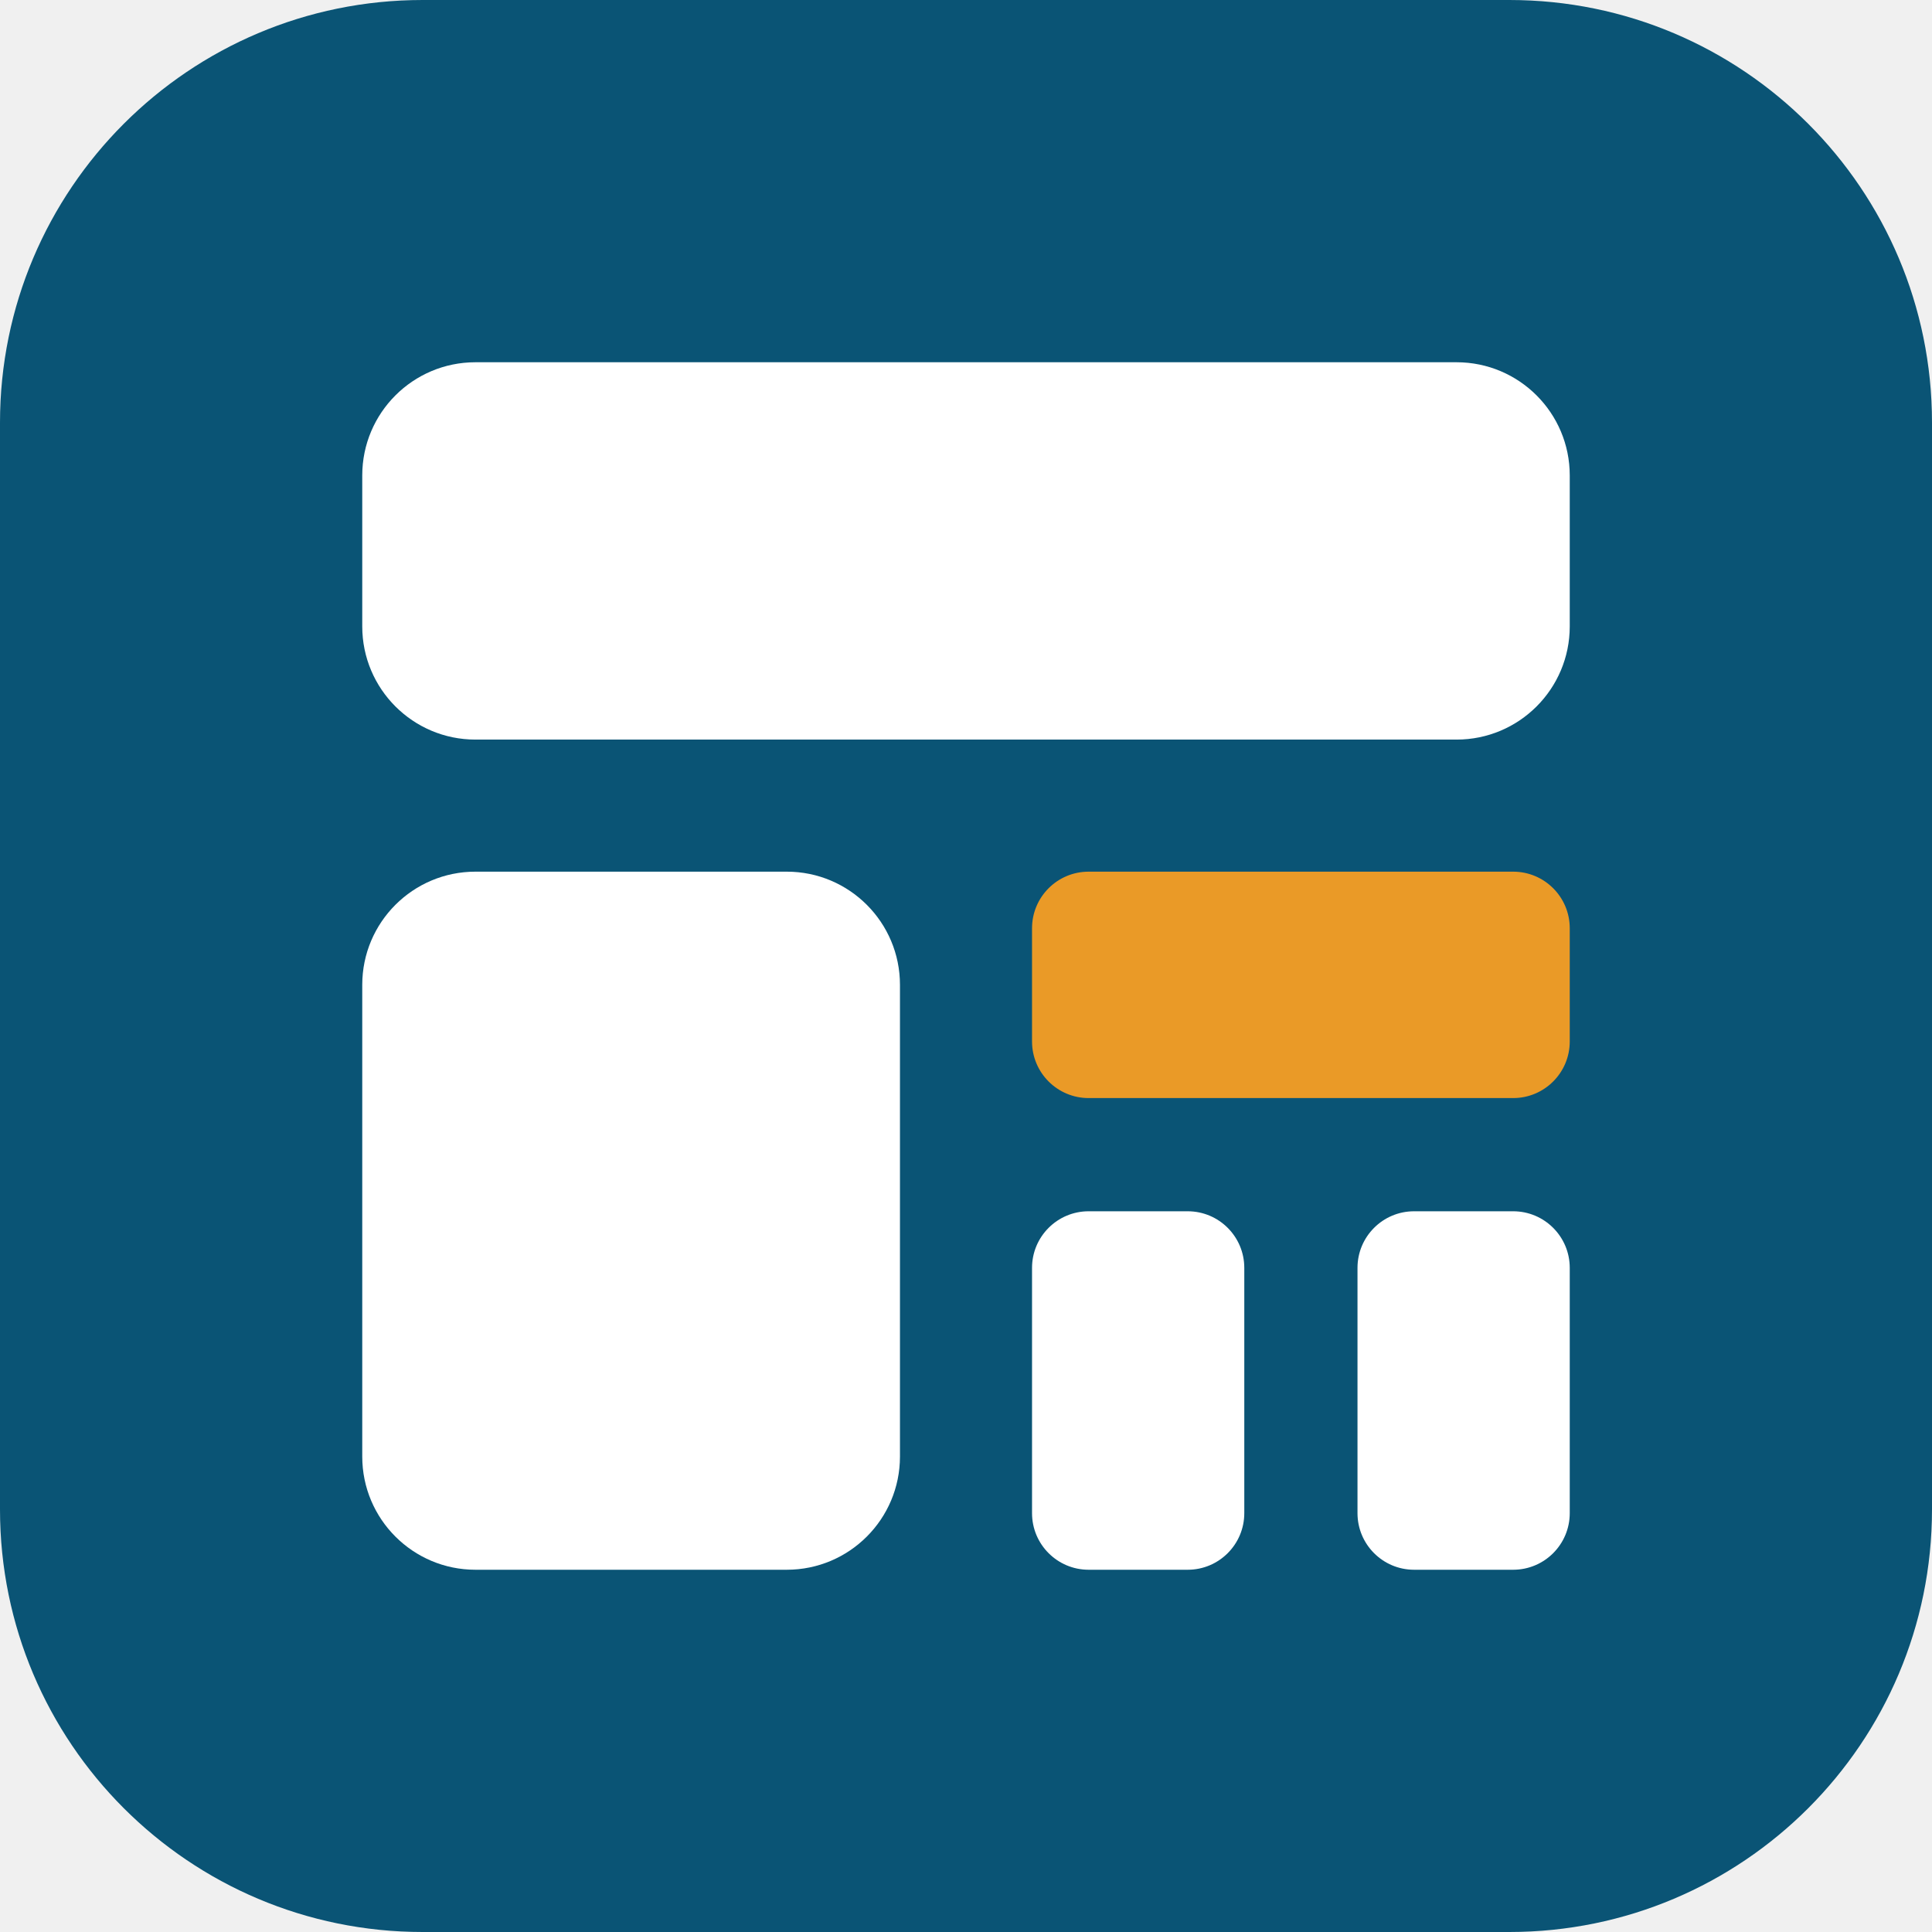
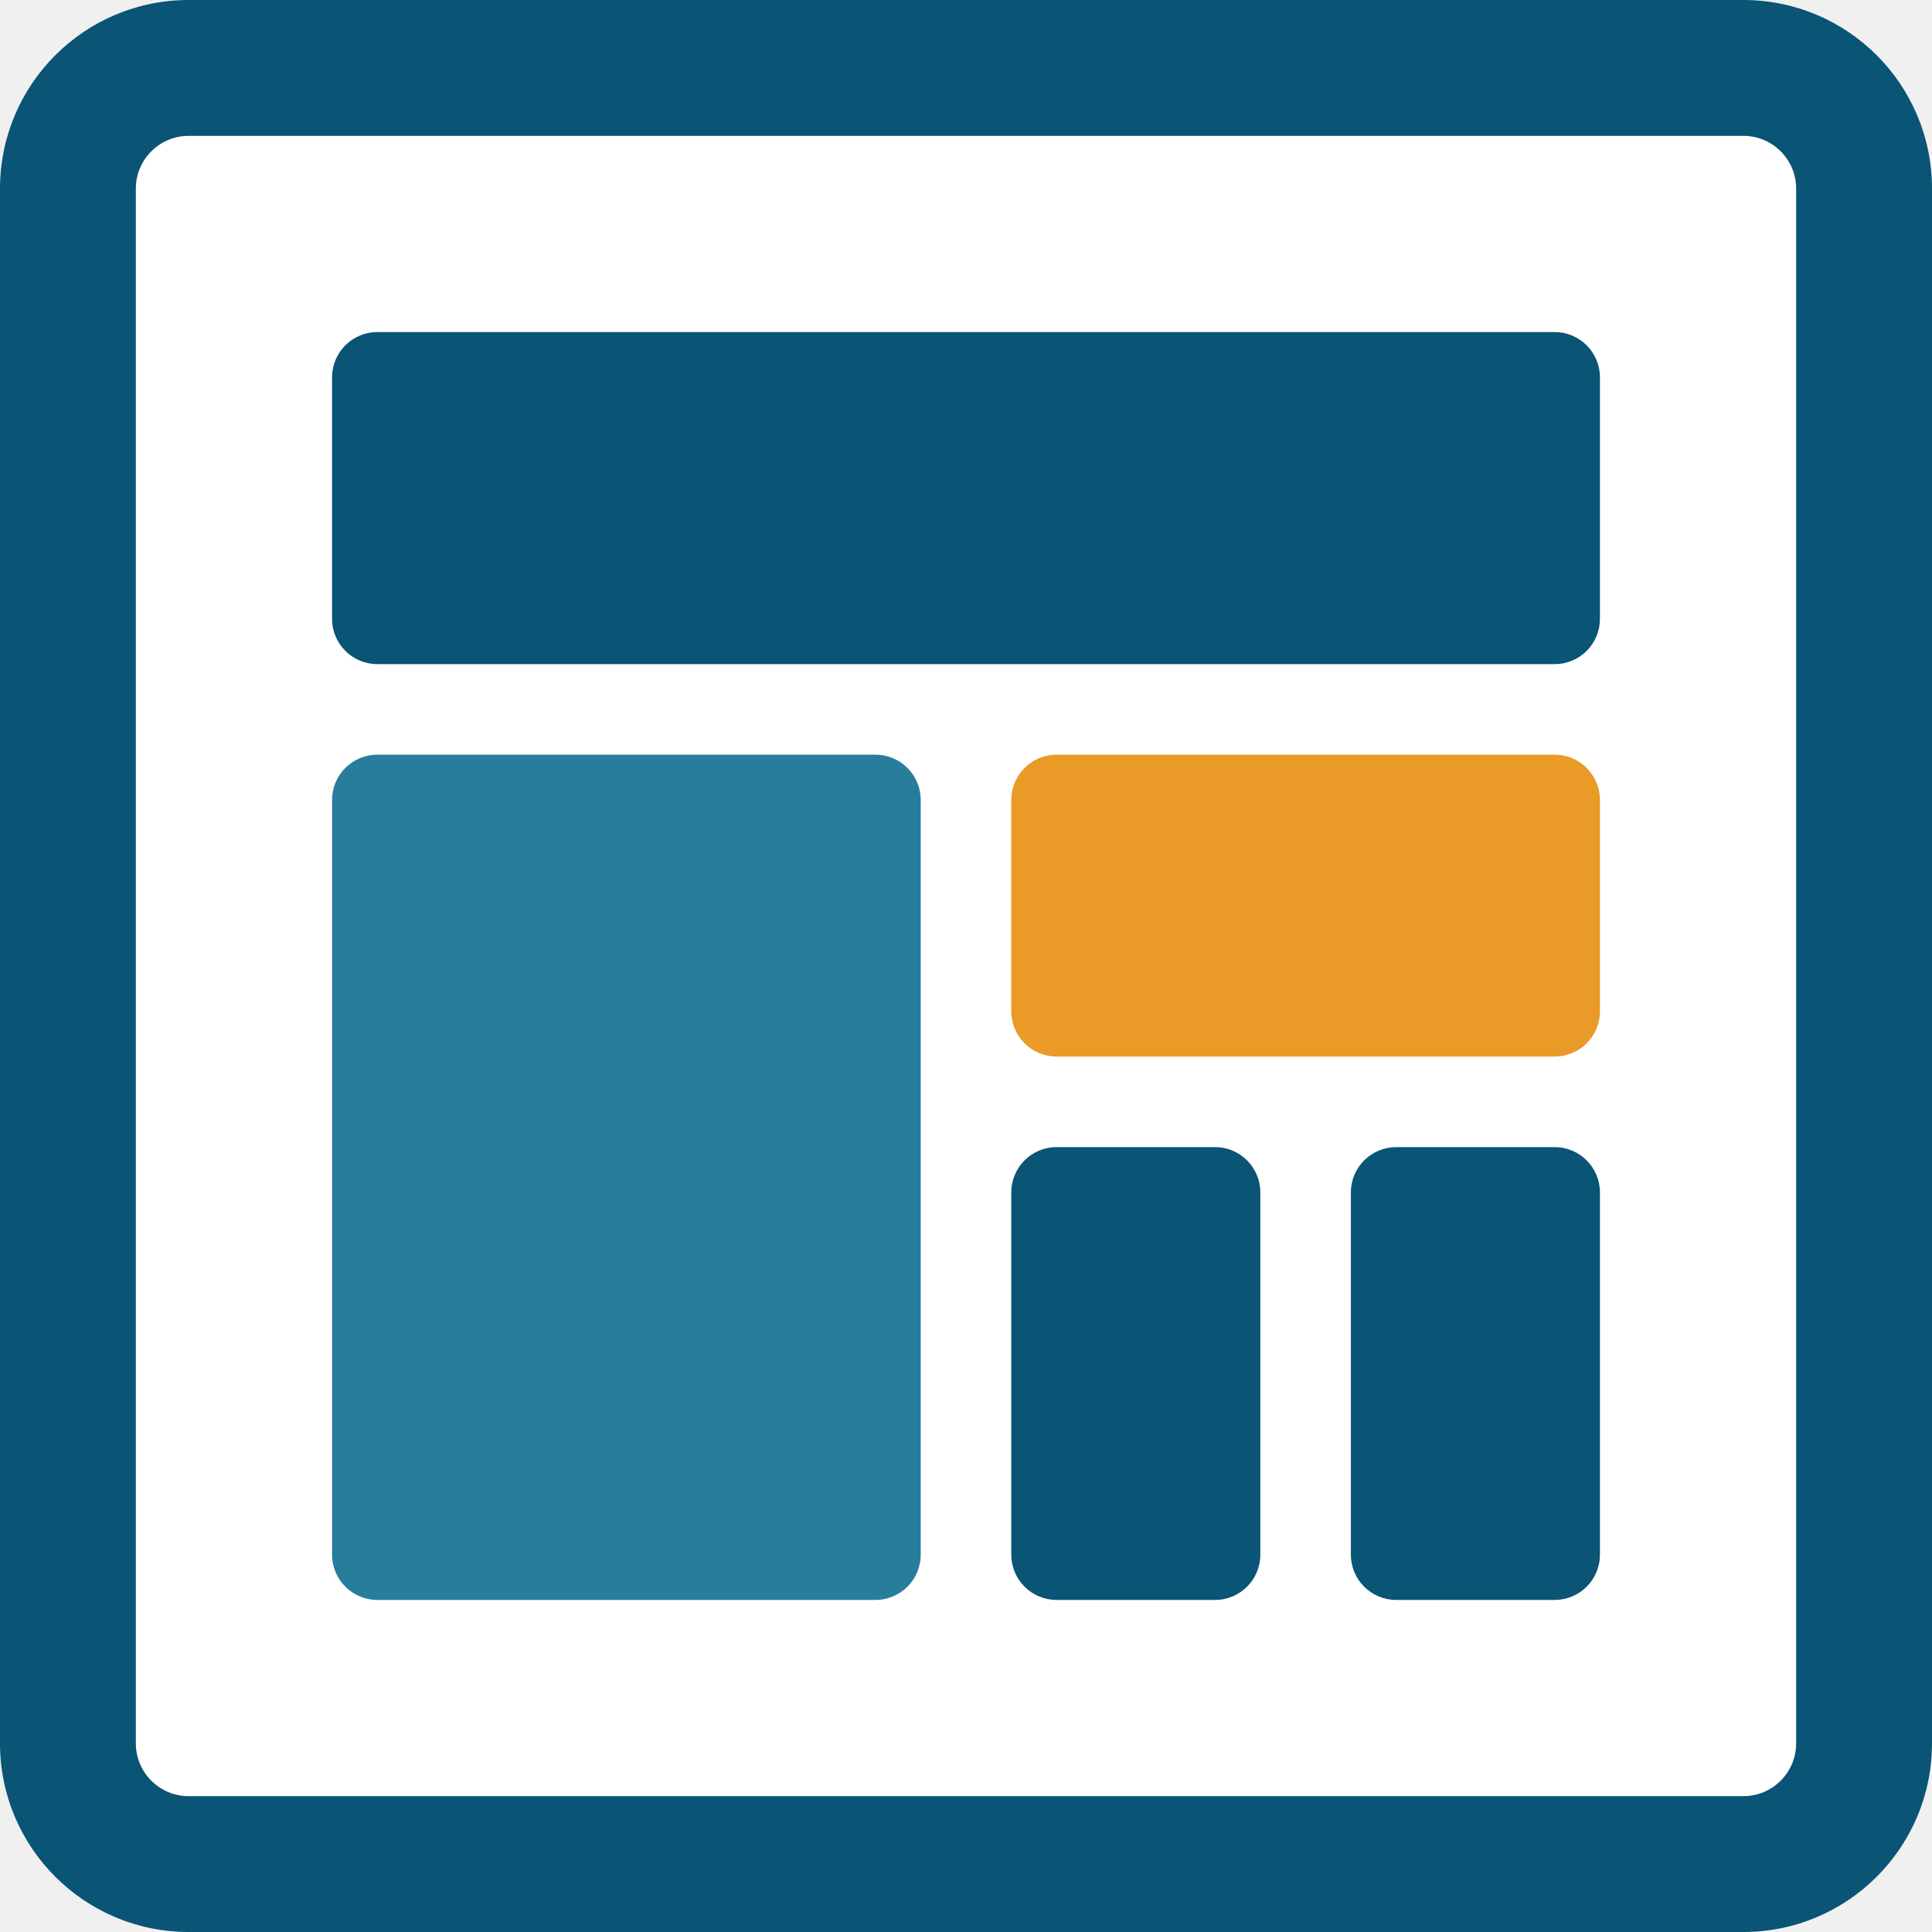
- <svg xmlns="http://www.w3.org/2000/svg" viewBox="0 0 64 64">
-   <rect width="64" height="64" rx="14" fill="#0A5475" />
-   <g transform="translate(12 12) scale(.625)">
-     <rect x="0" y="0" width="64" height="20" rx="6" fill="#FFFFFF" />
-     <rect x="0" y="27" width="28.5" height="37" rx="6" fill="#FFFFFF" />
-     <rect x="35.5" y="27" width="28.5" height="12" rx="3" fill="#EA9A27" />
-     <rect x="35.5" y="45" width="11.25" height="19" rx="3" fill="#FFFFFF" />
-     <rect x="52.75" y="45" width="11.25" height="19" rx="3" fill="#FFFFFF" />
-   </g>
+ <svg xmlns="http://www.w3.org/2000/svg" viewBox="0 0 64 64" role="img" aria-label="TYKERF">
+   <rect x="2.25" y="2.25" width="59.5" height="59.5" rx="4" fill="#FFFFFF" />
+   <path fill="#0A5475" fill-rule="evenodd" d="M6.25 0H57.75A6.25 6.25 0 0 1 64 6.25V57.75A6.25 6.25 0 0 1 57.75 64H6.25A6.25 6.25 0 0 1 0 57.75V6.25A6.25 6.25 0 0 1 6.25 0ZM6.25 4.5H57.75A1.75 1.75 0 0 1 59.5 6.25V57.75A1.75 1.75 0 0 1 57.75 59.5H6.25A1.75 1.75 0 0 1 4.5 57.75V6.25A1.75 1.75 0 0 1 6.25 4.5Z" />
+   <rect x="11" y="11" width="42" height="11" rx="1.5" fill="#0A5475" />
+   <rect x="11" y="25" width="19.5" height="28" rx="1.5" fill="#287C9C" />
+   <rect x="33.5" y="25" width="19.5" height="10" rx="1.5" fill="#EA9A27" />
+   <rect x="33.5" y="38" width="8.25" height="15" rx="1.5" fill="#0A5475" />
+   <rect x="44.75" y="38" width="8.25" height="15" rx="1.5" fill="#0A5475" />
</svg>
